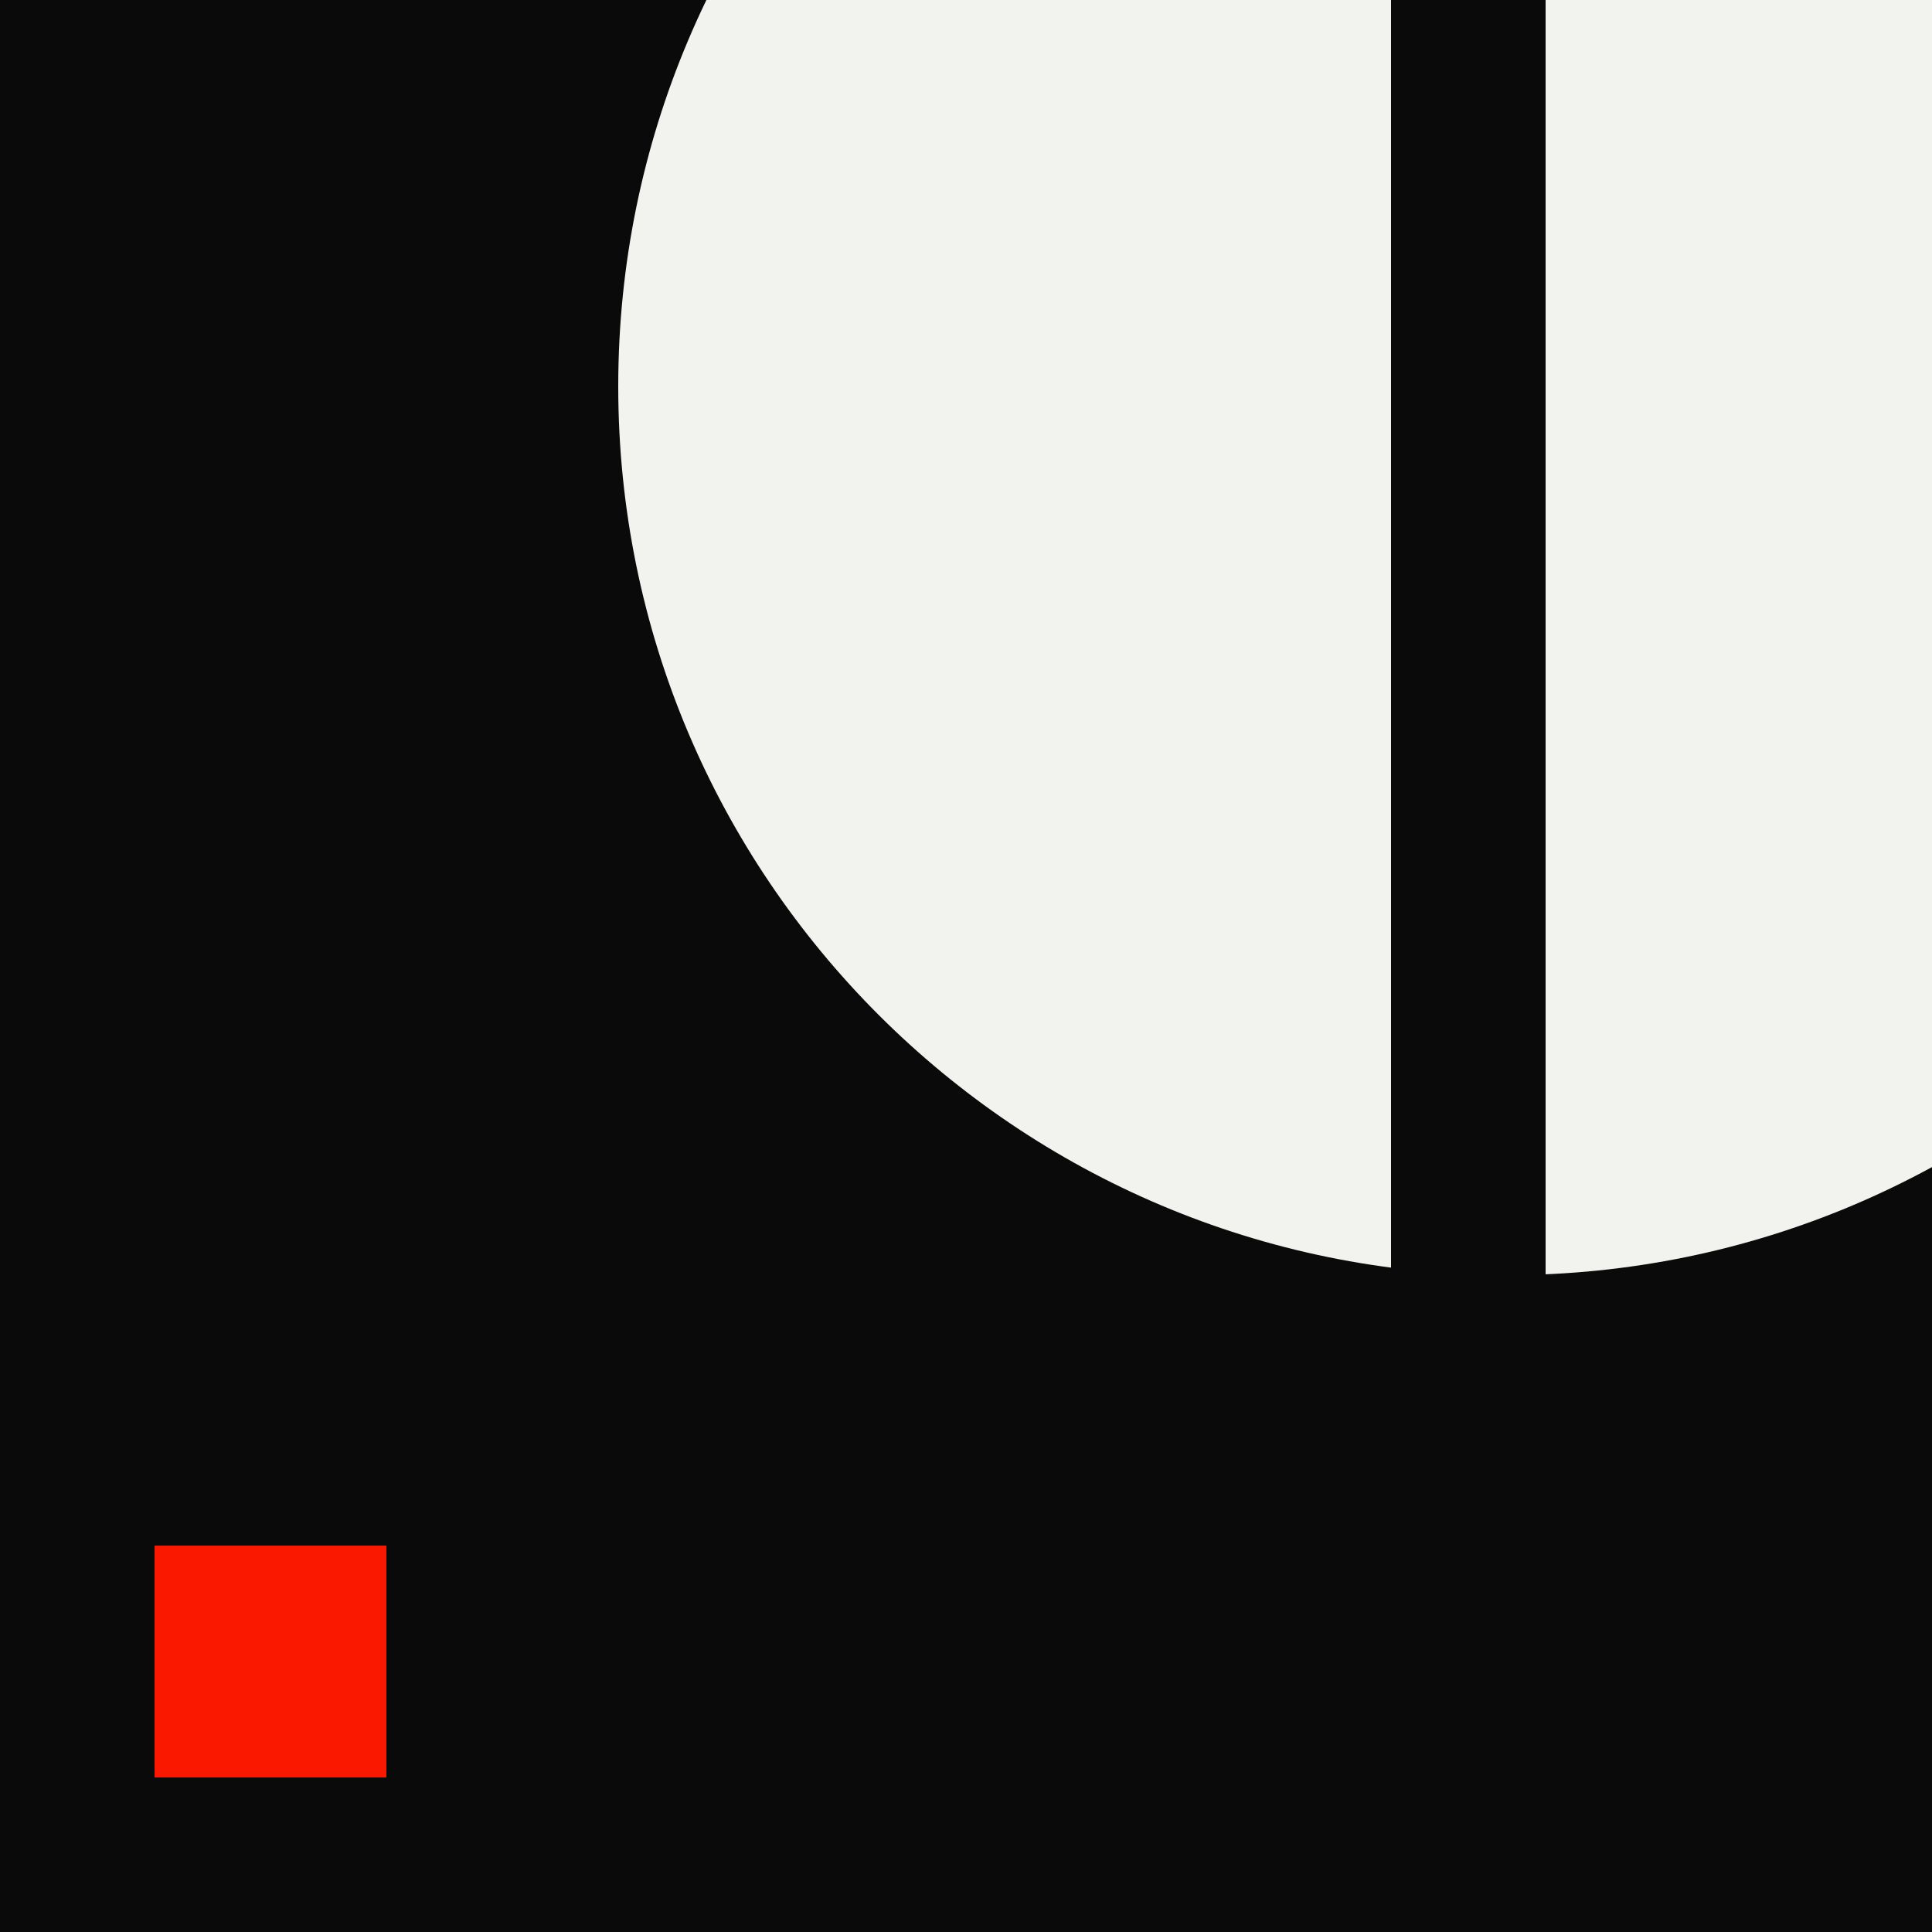
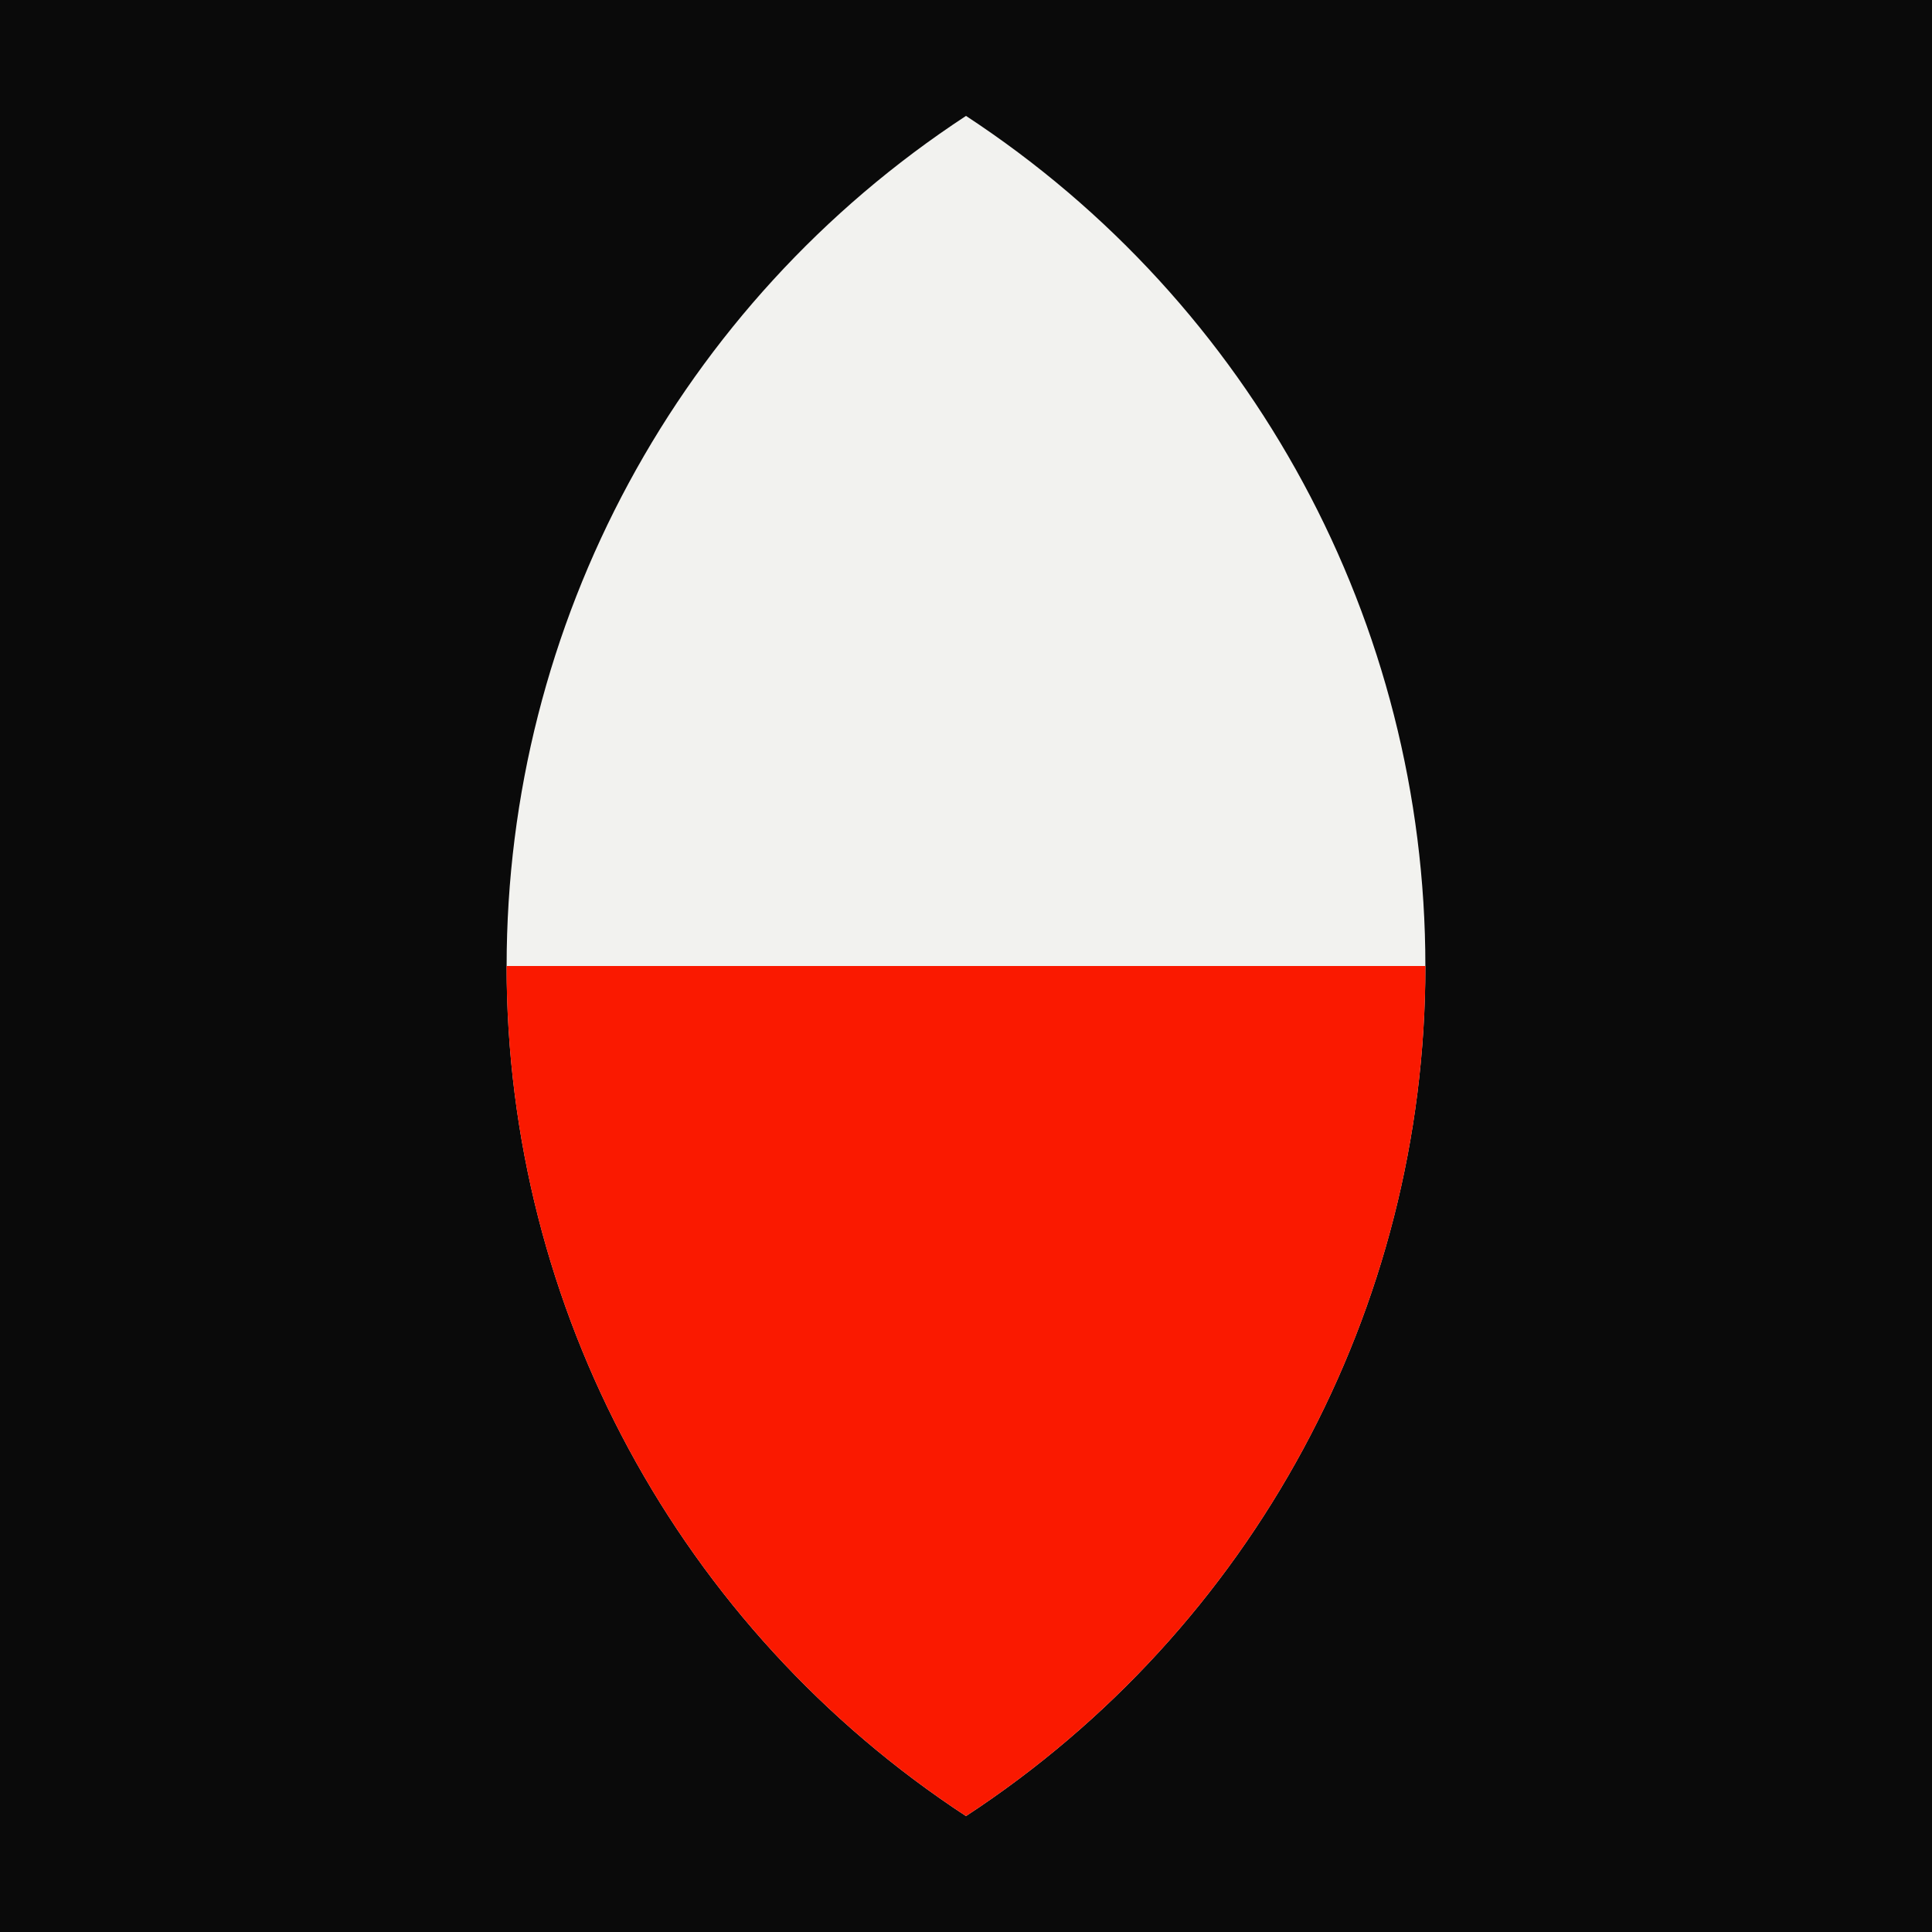
<svg xmlns="http://www.w3.org/2000/svg" viewBox="0 0 100 100">
  <rect width="100" height="100" fill="#0a0a0a" />
-   <circle cx="78" cy="20" r="46" fill="#f2f2ef" />
-   <rect x="72" width="8" height="68" fill="#0a0a0a" />
-   <rect x="8" y="80" width="12" height="12" fill="#fa1900" />
+   <path d="M50 6A52.6 52.6 0 0 1 50 94A52.6 52.6 0 0 1 50 6Z" fill="#f2f2ef" />
+   <path d="M73.78 50A52.6 52.6 0 0 1 50 94A52.6 52.6 0 0 1 26.22 50Z" fill="#fa1900" />
</svg>
